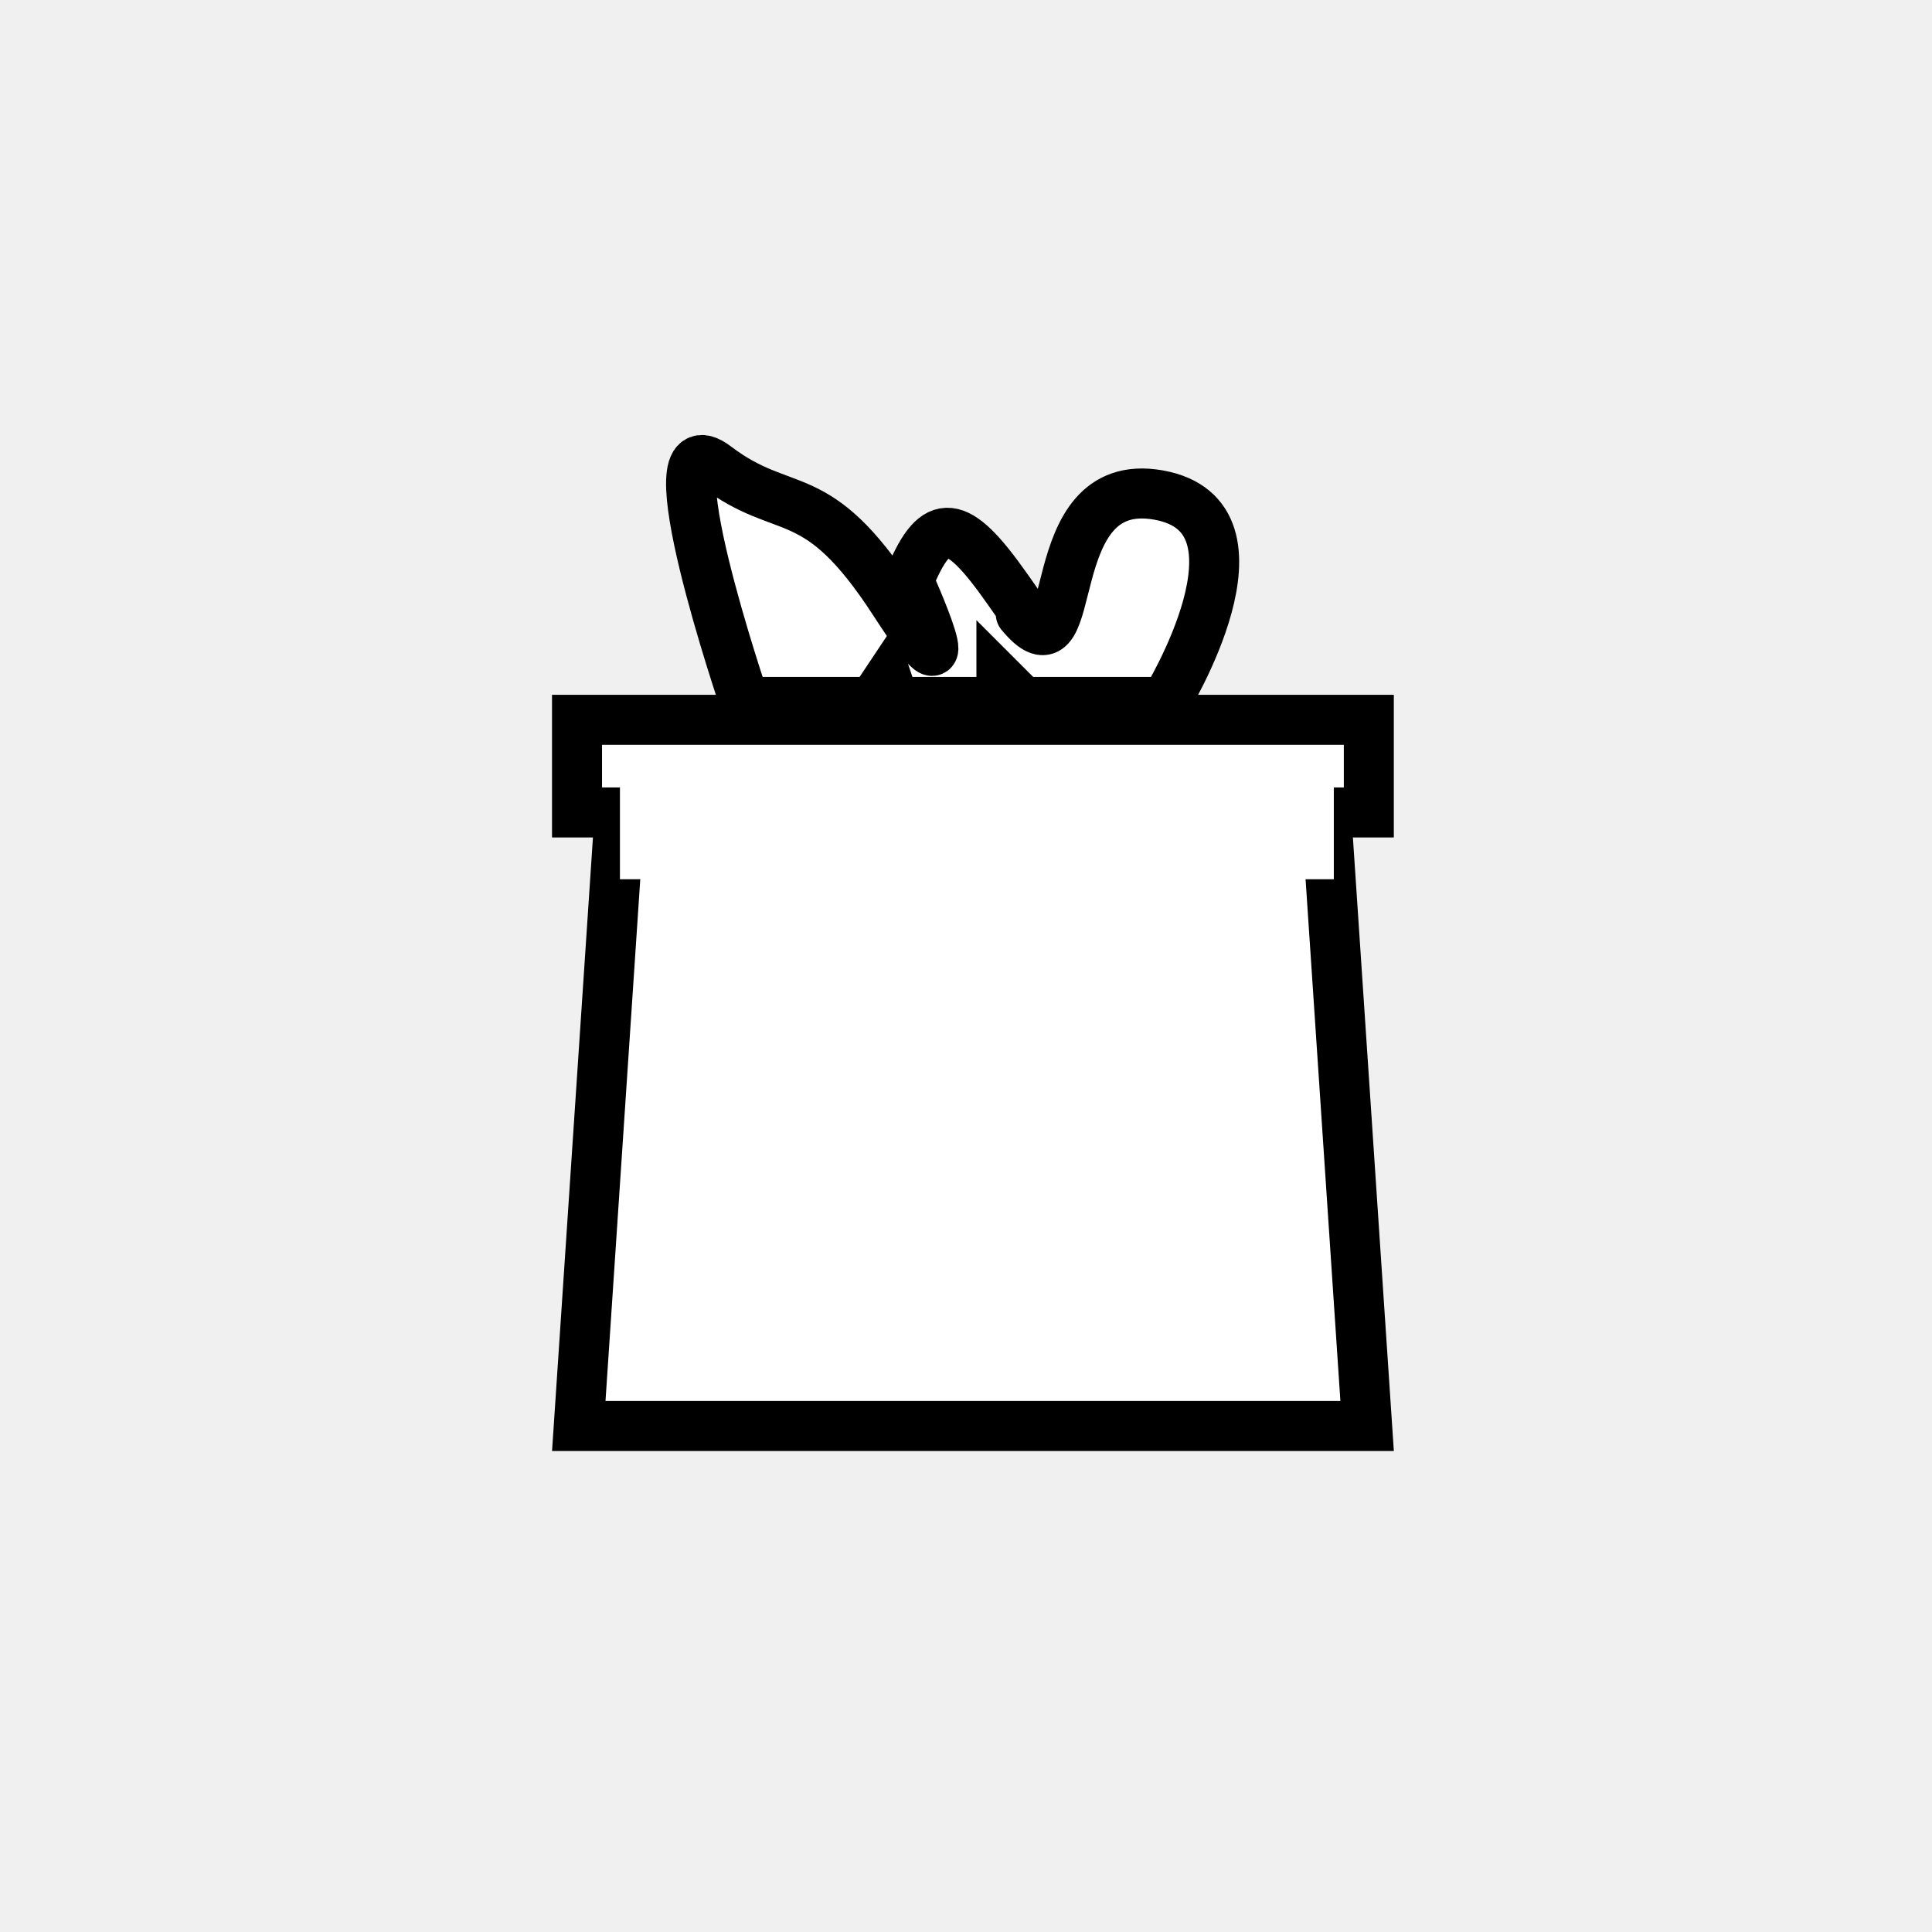
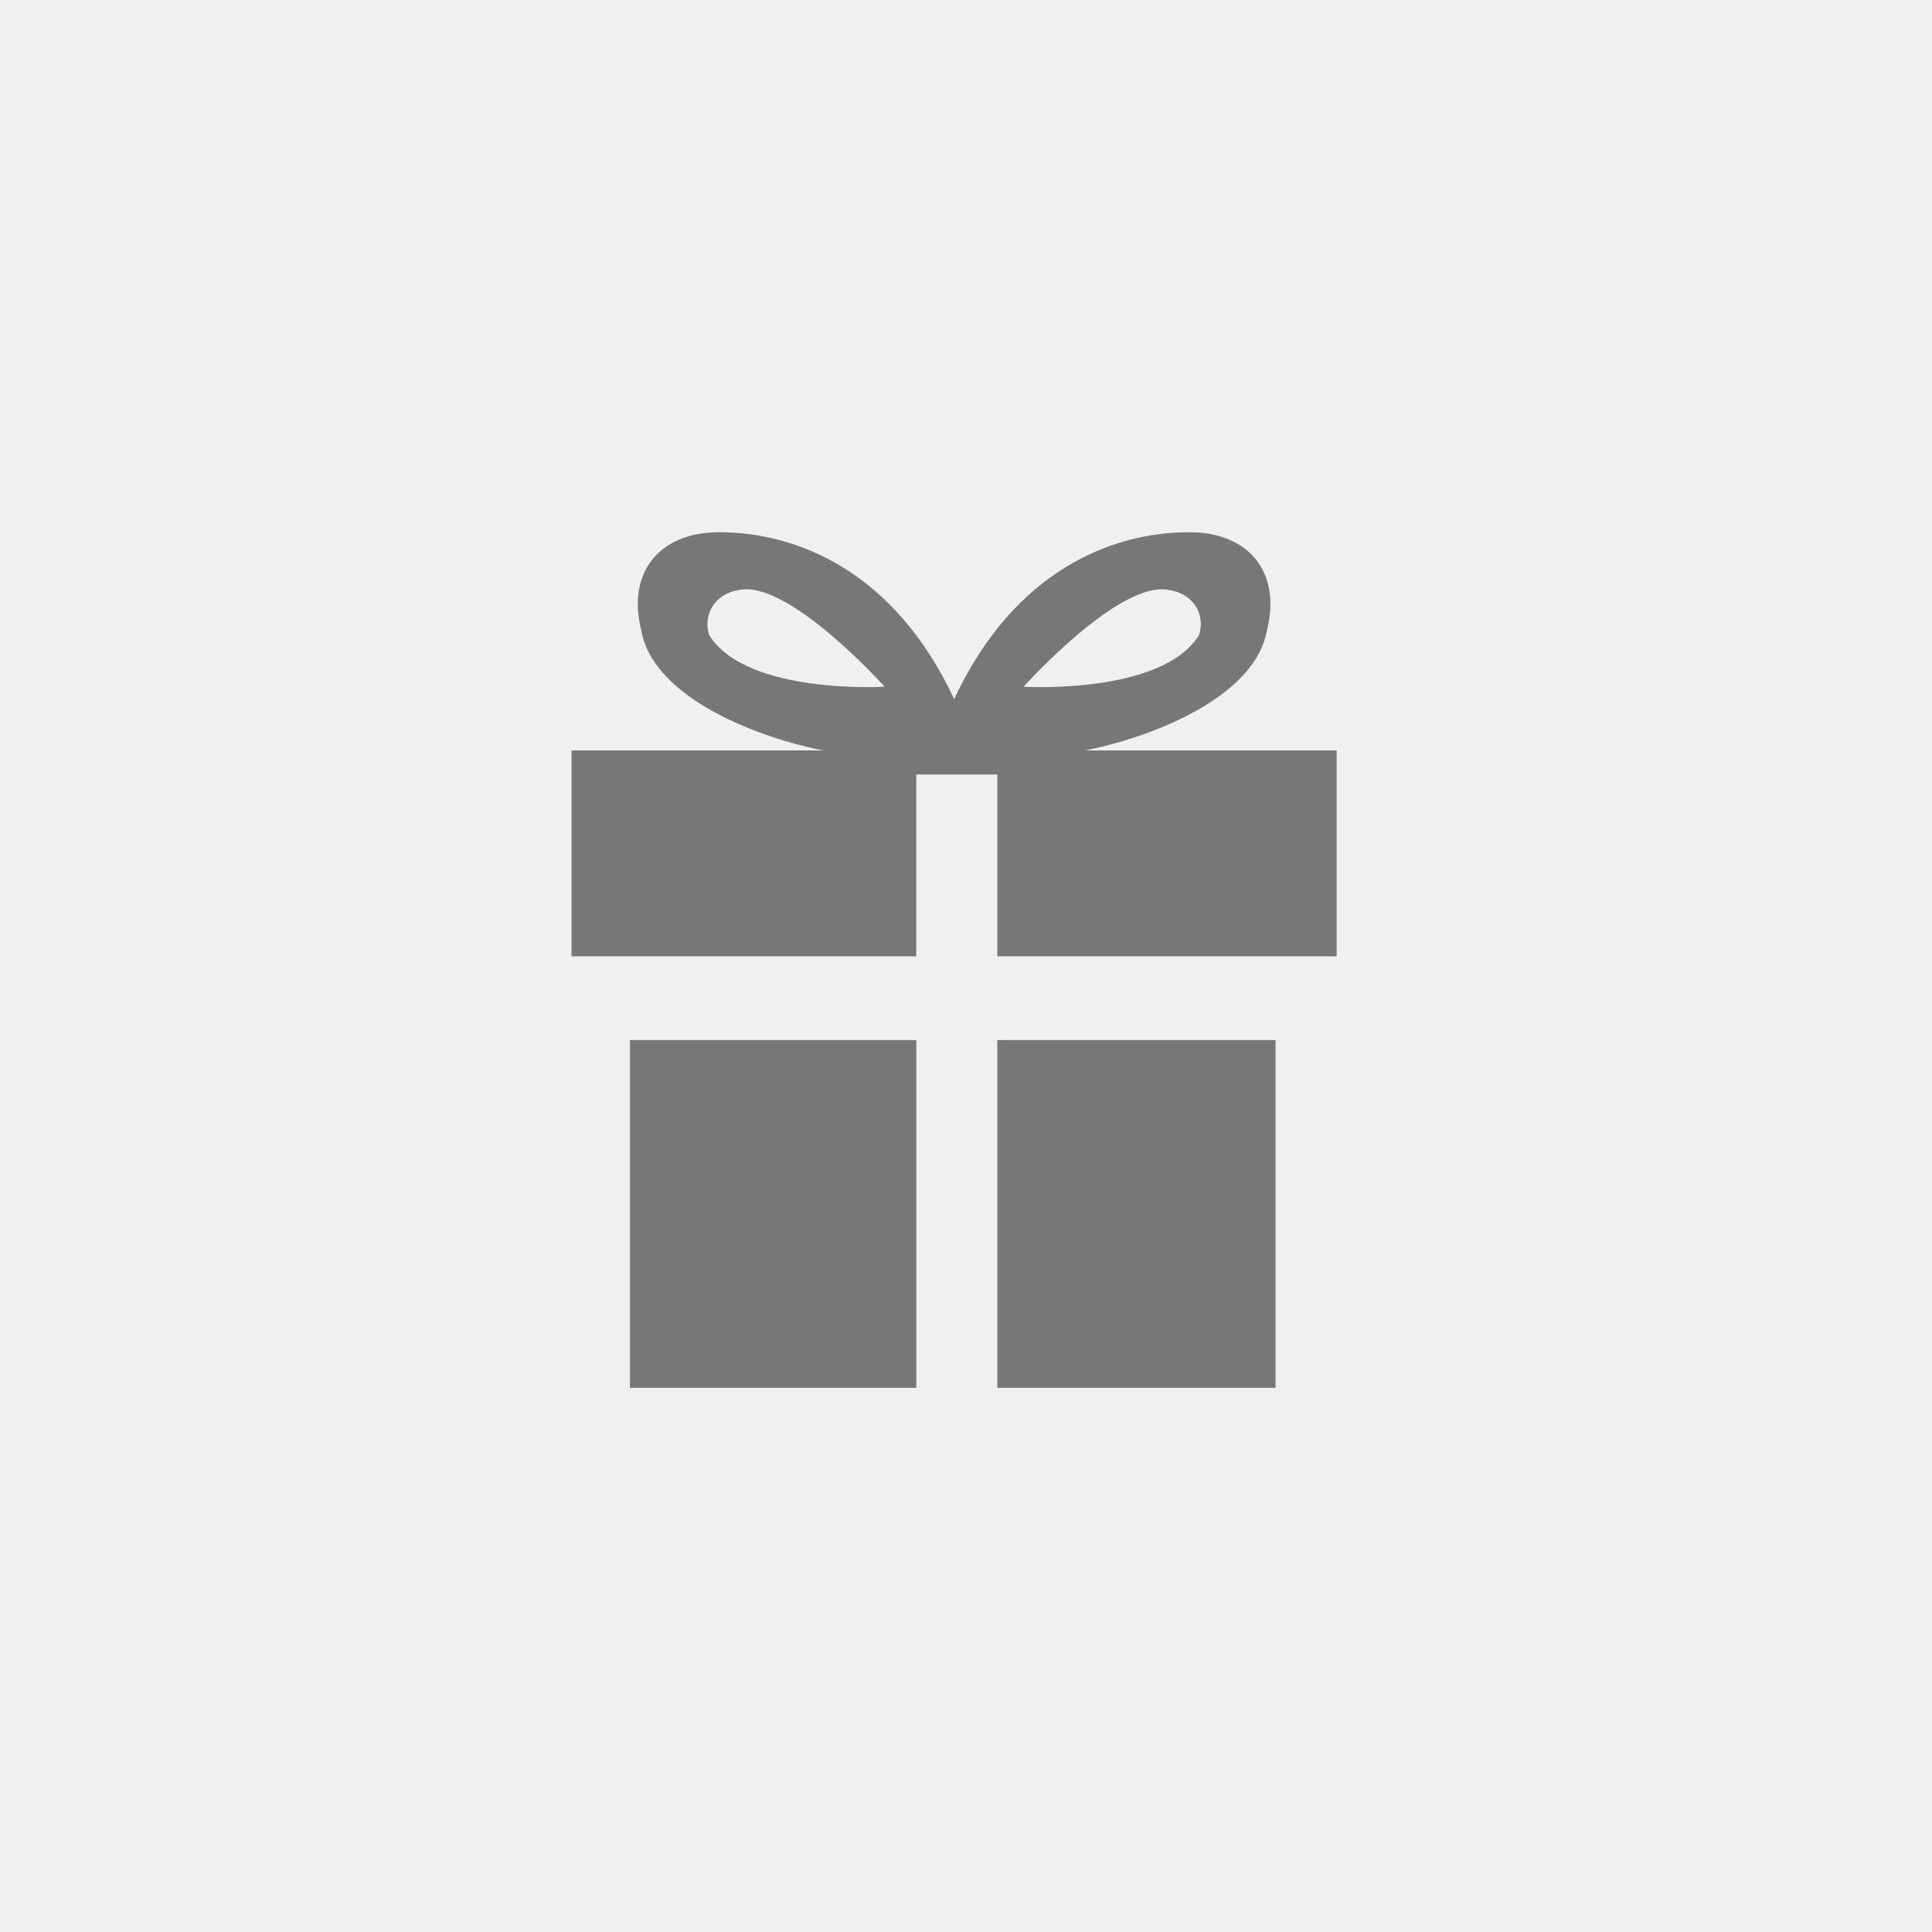
<svg xmlns="http://www.w3.org/2000/svg" width="42" height="42" viewBox="0 0 42 42" fill="none">
-   <rect x="12.544" y="15.648" width="17.213" height="2.014" fill="white" stroke="black" stroke-width="1.087" />
-   <path d="M28.861 18.129L29.72 31L12.582 31L13.44 18.129L28.861 18.129Z" fill="white" stroke="black" stroke-width="1.087" />
-   <path d="M15.566 10.141C14.052 8.99 16.186 15.259 16.186 15.259H18.978L19.288 14.794L19.443 15.259H21.77V14.794L22.235 15.259L25.337 15.259C25.337 15.259 27.818 11.227 25.182 10.761C22.545 10.296 23.538 14.897 22.235 13.398C22.003 13.131 22.8 14.049 21.77 12.623C20.74 11.196 20.305 11.274 19.754 12.623C19.754 12.623 21.149 15.724 19.443 13.088C17.737 10.451 17.08 11.292 15.566 10.141Z" fill="white" stroke="black" stroke-width="1.087" />
-   <rect x="13.477" y="16.651" width="15.519" height="2.463" fill="white" />
+   <path d="M25.852 11.57C24.157 11.57 22.041 12.416 20.743 15.198C19.442 12.416 17.326 11.57 15.632 11.57C14.301 11.57 13.635 12.478 13.937 13.686C14.239 15.501 17.626 16.409 18.716 16.409H22.767C23.855 16.409 27.242 15.501 27.546 13.686C27.848 12.476 27.184 11.57 25.852 11.57ZM15.419 13.81C15.276 13.395 15.516 12.915 16.051 12.829C17.122 12.576 19.23 14.928 19.23 14.928C19.23 14.928 16.236 15.111 15.419 13.81ZM26.064 13.81C25.248 15.111 22.253 14.928 22.253 14.928C22.253 14.928 24.359 12.576 25.432 12.829C25.97 12.915 26.209 13.395 26.064 13.81Z" fill="#777777" />
+   <path fill-rule="evenodd" clip-rule="evenodd" d="M19.92 22.61H13.695V30.17H19.92V22.61ZM21.681 30.17V22.61H27.729V30.17H21.681Z" fill="#777777" />
+   <path fill-rule="evenodd" clip-rule="evenodd" d="M12.424 16.314H29.058V20.79H21.68V16.837H19.919V20.79H12.424V16.314Z" fill="#777777" />
</svg>
